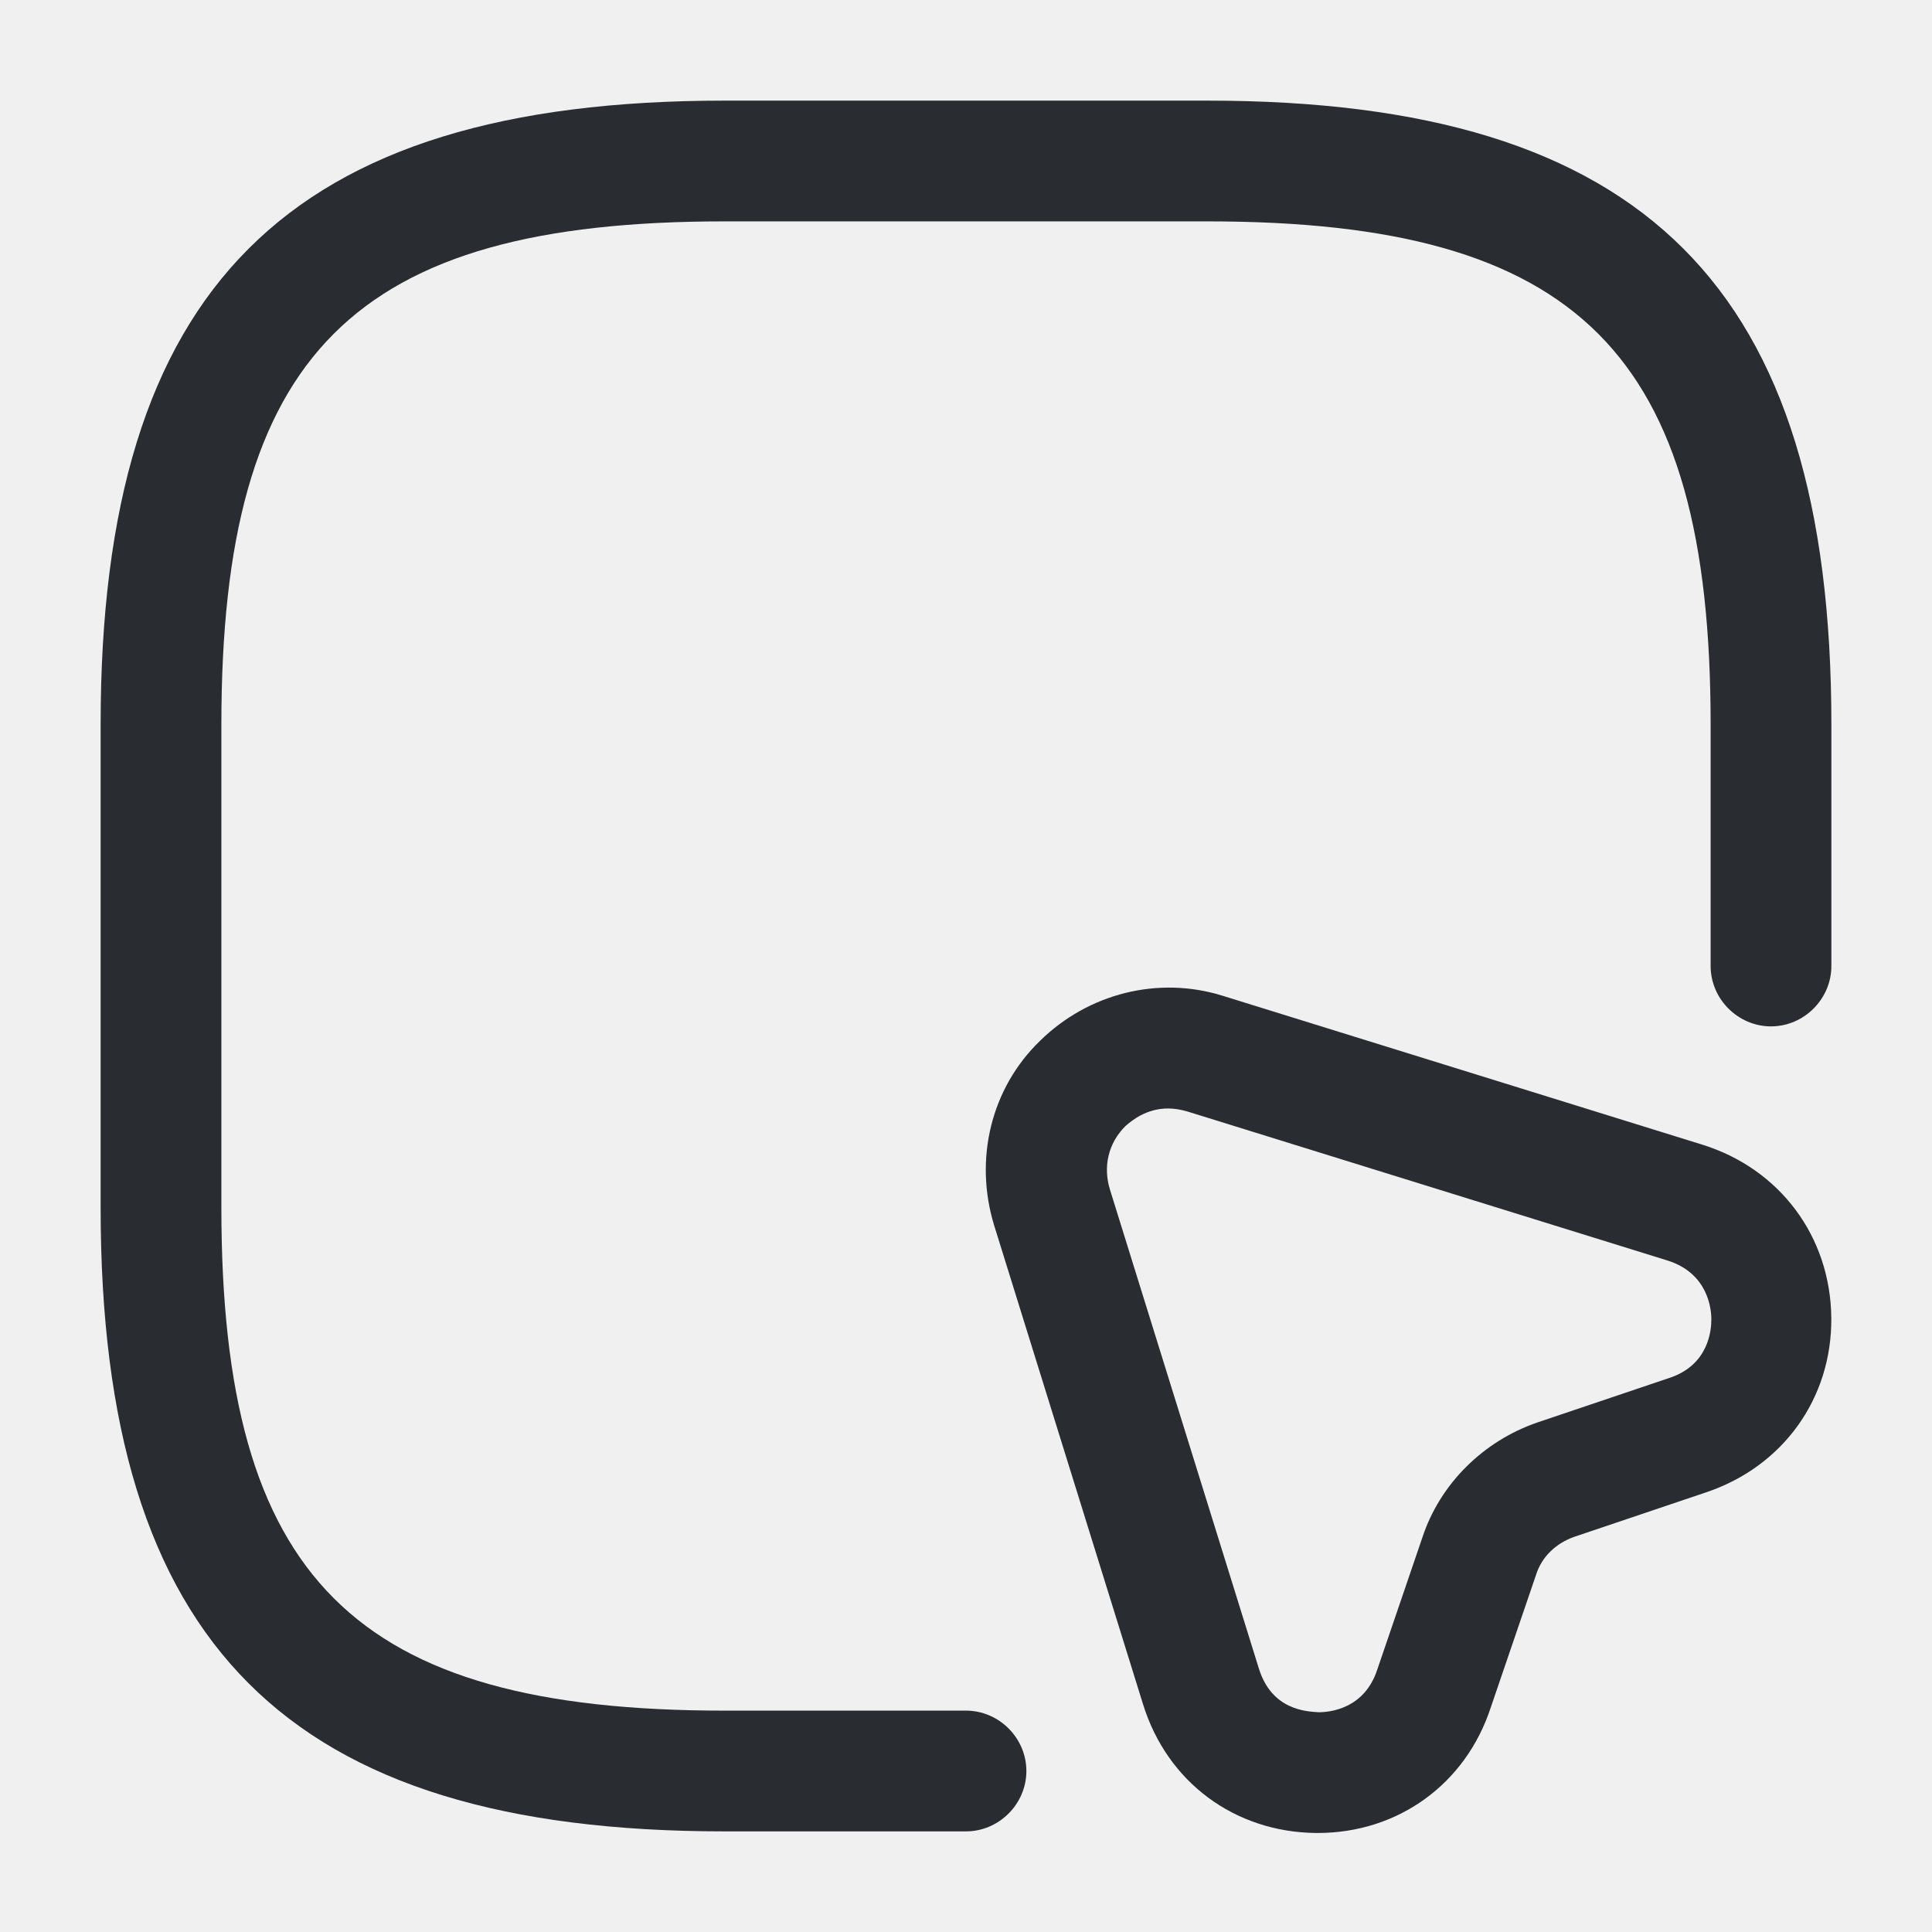
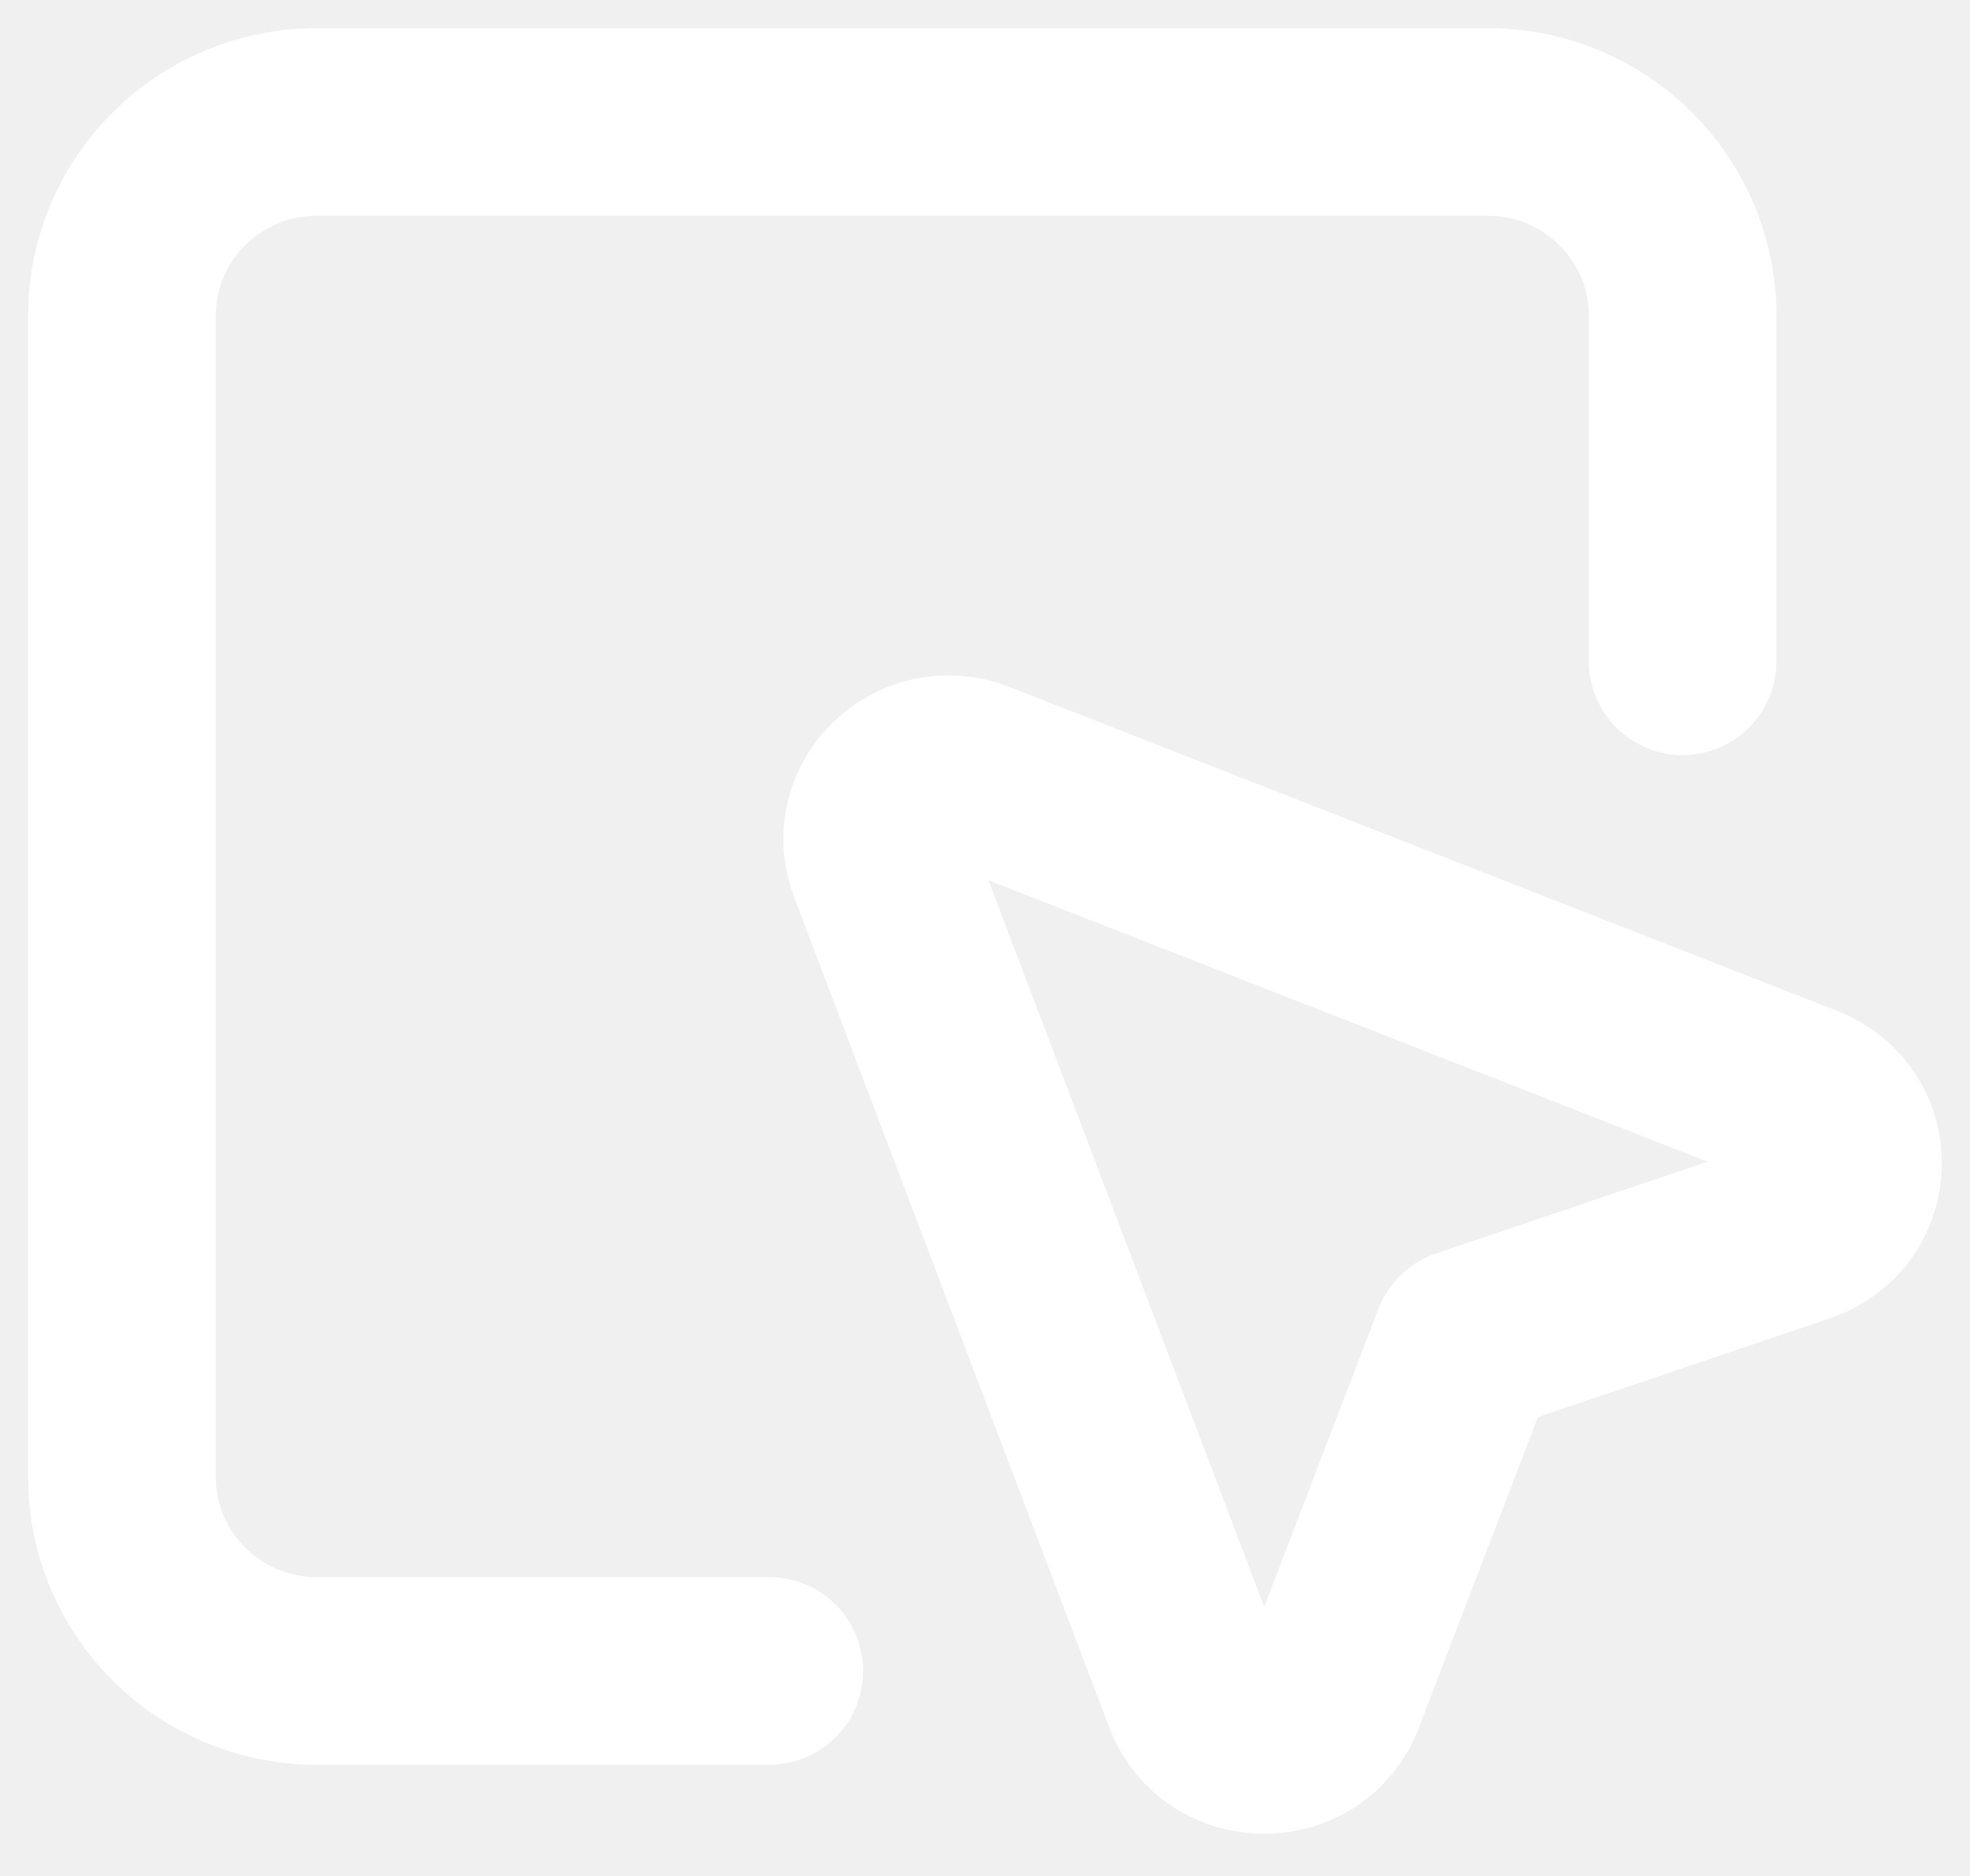
- <svg xmlns="http://www.w3.org/2000/svg" fill="none" height="24" viewBox="0 0 24 24" width="24">
-   <g fill="#292d32">
-     <path d="m12 22.75h-3c-5.43 0-7.75-2.32-7.75-7.75v-6c0-5.43 2.32-7.75 7.75-7.75h6c5.43 0 7.75 2.32 7.75 7.75v3c0 .41-.34.75-.75.75s-.75-.34-.75-.75v-3c0-4.61-1.64-6.25-6.25-6.25h-6c-4.61 0-6.25 1.64-6.25 6.25v6c0 4.61 1.64 6.25 6.25 6.25h3c.41 0 .75.34.75.75s-.34.75-.75.75z" />
-     <path d="m16.369 22.77c-.01 0-.01 0-.02 0-1.01-.01-1.85-.63-2.15-1.6l-1.85-5.95c-.25-.82-.04-1.7.57-2.29.6-.59 1.47-.81 2.27-.56l5.96 1.85c.96.3 1.59 1.14 1.6 2.15.01 1-.6 1.85-1.56 2.17l-1.63.55c-.23.08-.41.25-.48.48l-.56 1.64c-.31.95-1.15 1.56-2.15 1.56zm-1.86-9c-.27 0-.45.15-.53.22-.21.21-.28.5-.19.79l1.85 5.95c.16.51.58.53.74.54.14 0 .57-.04.73-.53l.56-1.64c.22-.67.76-1.2 1.43-1.43l1.63-.55c.5-.16.53-.6.53-.73s-.04-.57-.54-.73l-5.96-1.85c-.1-.03-.18-.04-.25-.04z" />
-   </g>
+ <svg xmlns="http://www.w3.org/2000/svg" width="42" height="40" viewBox="0 0 42 40" fill="none">
+   <path d="M16.4 35.629H6.759C4.462 35.629 2.6 33.781 2.6 31.501V6.729C2.6 4.449 4.462 2.6 6.759 2.6H31.715C34.012 2.6 35.874 4.449 35.874 6.729V14.1M31.256 28.623L38.374 26.214C39.708 25.763 39.753 23.932 38.442 23.419L20.794 16.511C19.567 16.03 18.339 17.202 18.799 18.415L25.522 36.128C26.013 37.422 27.883 37.425 28.378 36.132L31.256 28.623Z" stroke="white" stroke-width="4" stroke-linecap="round" stroke-linejoin="round" />
</svg>
